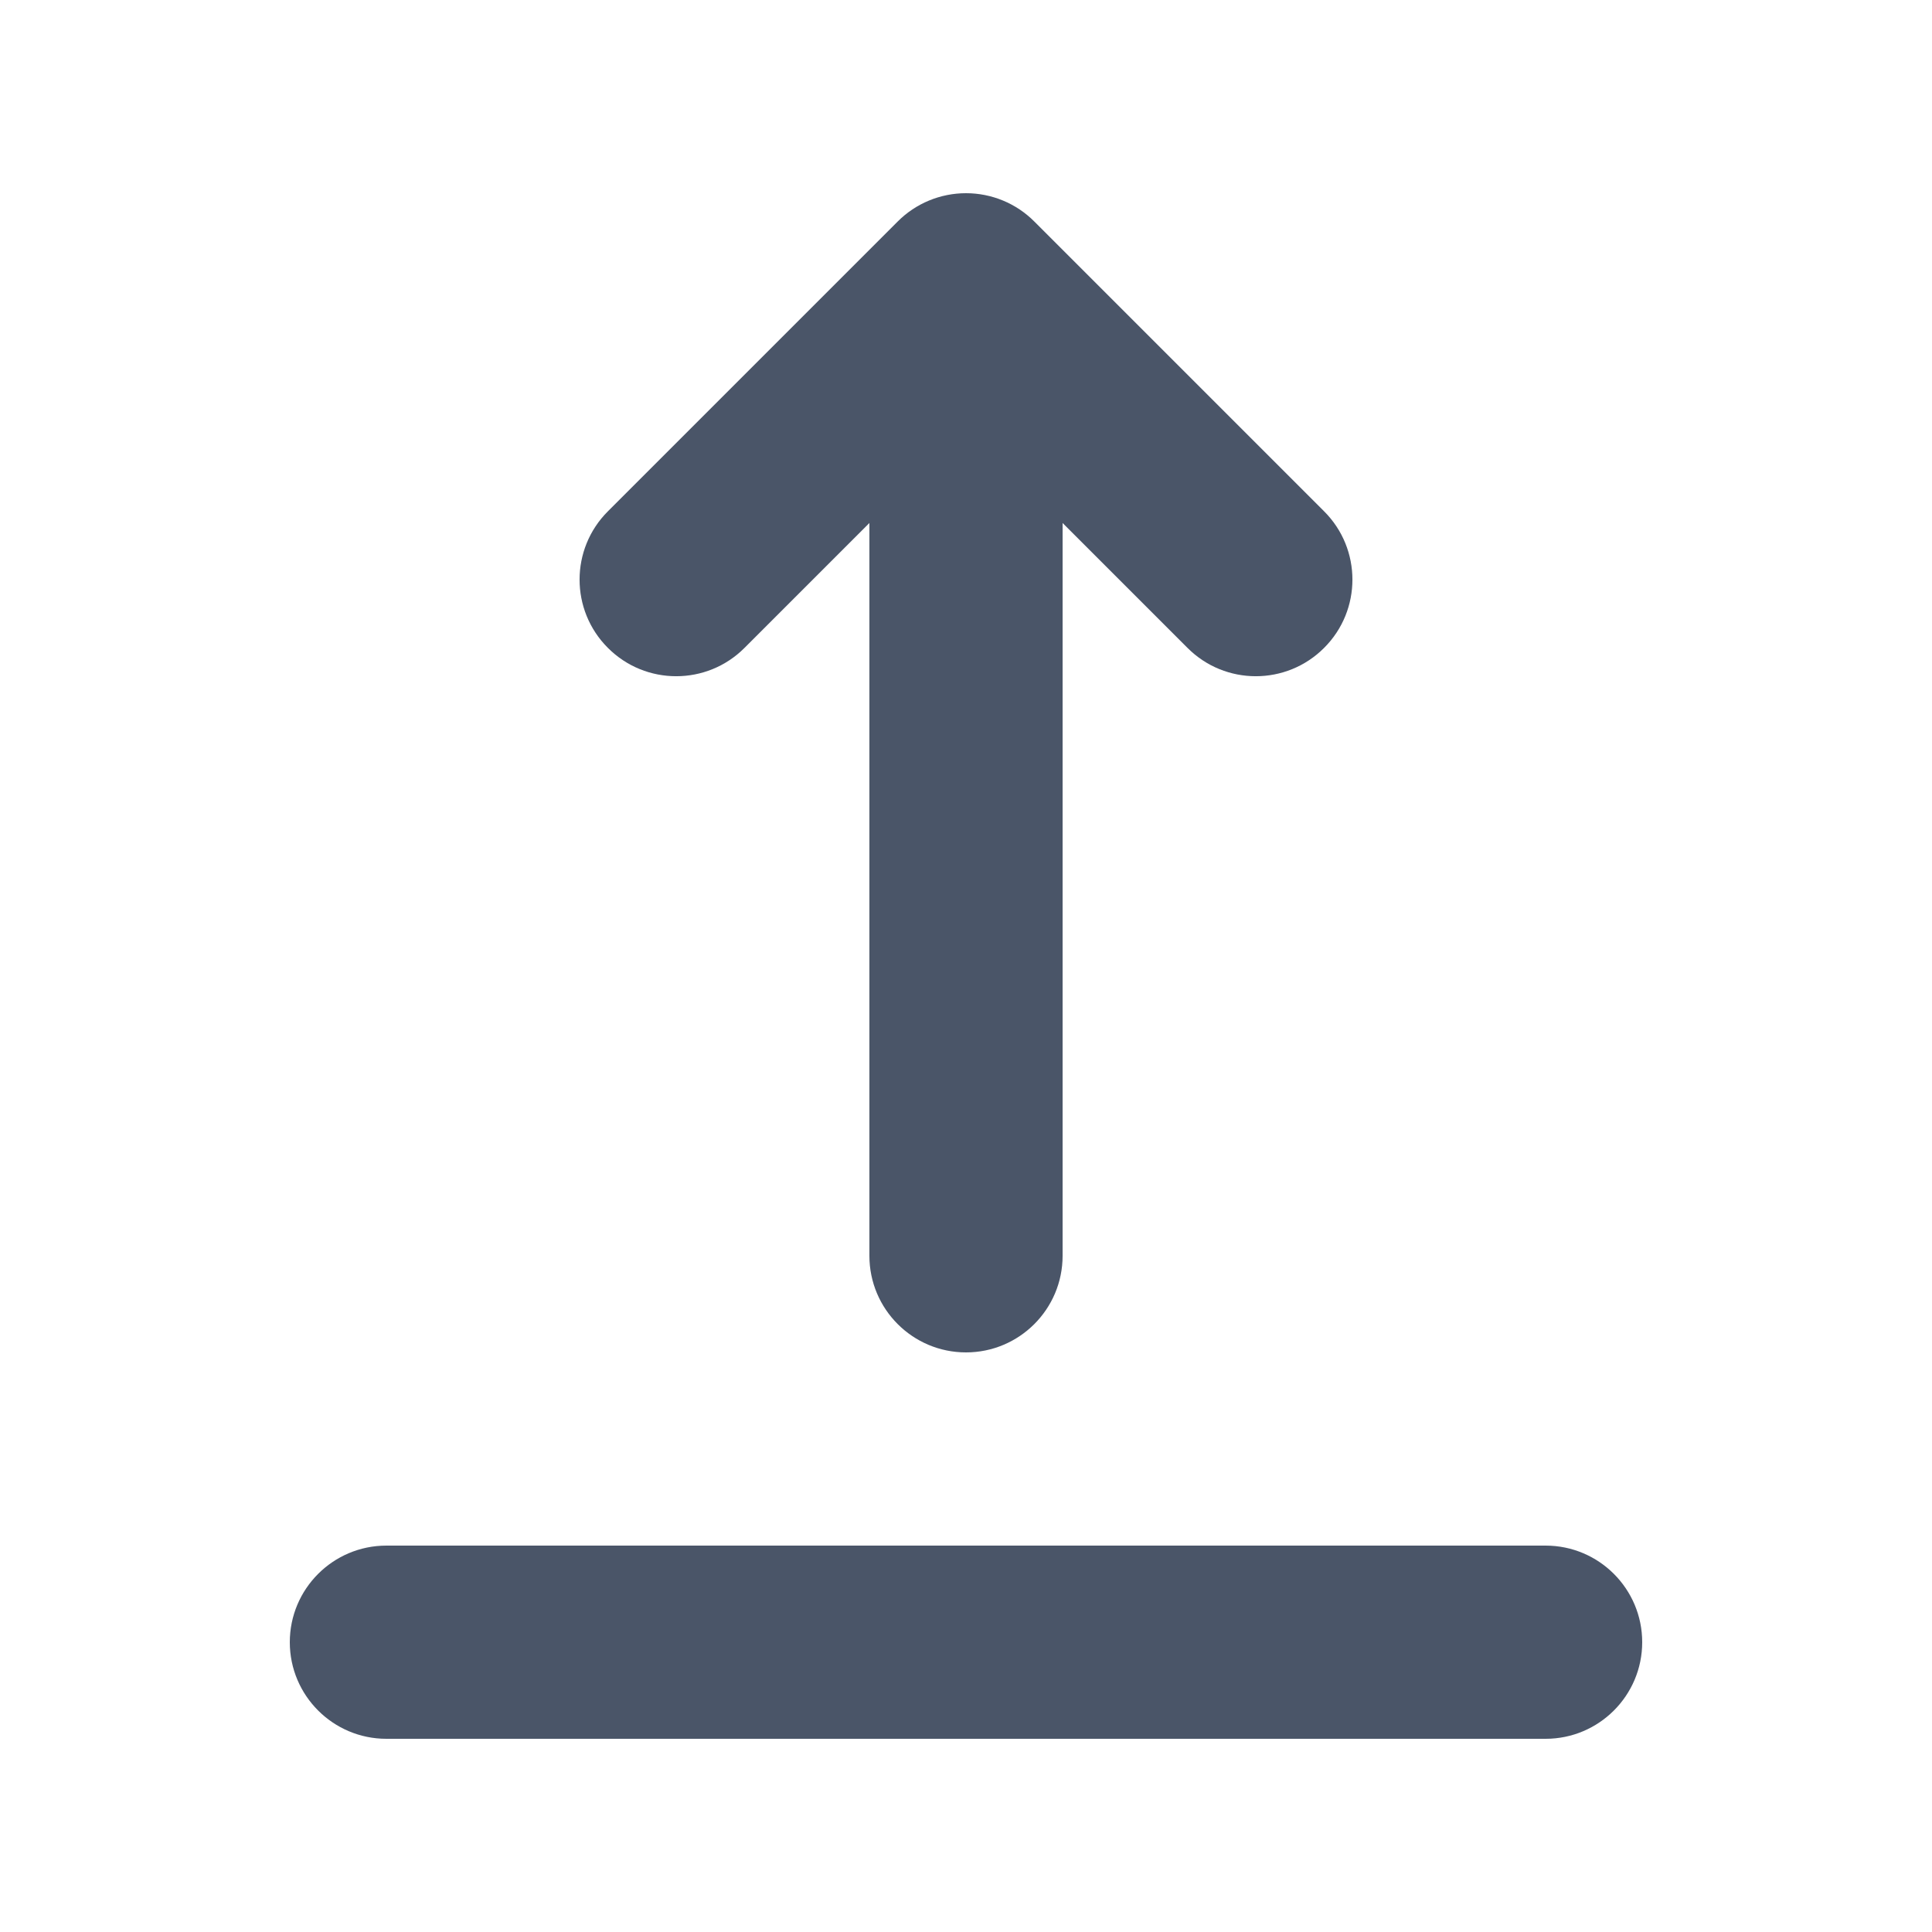
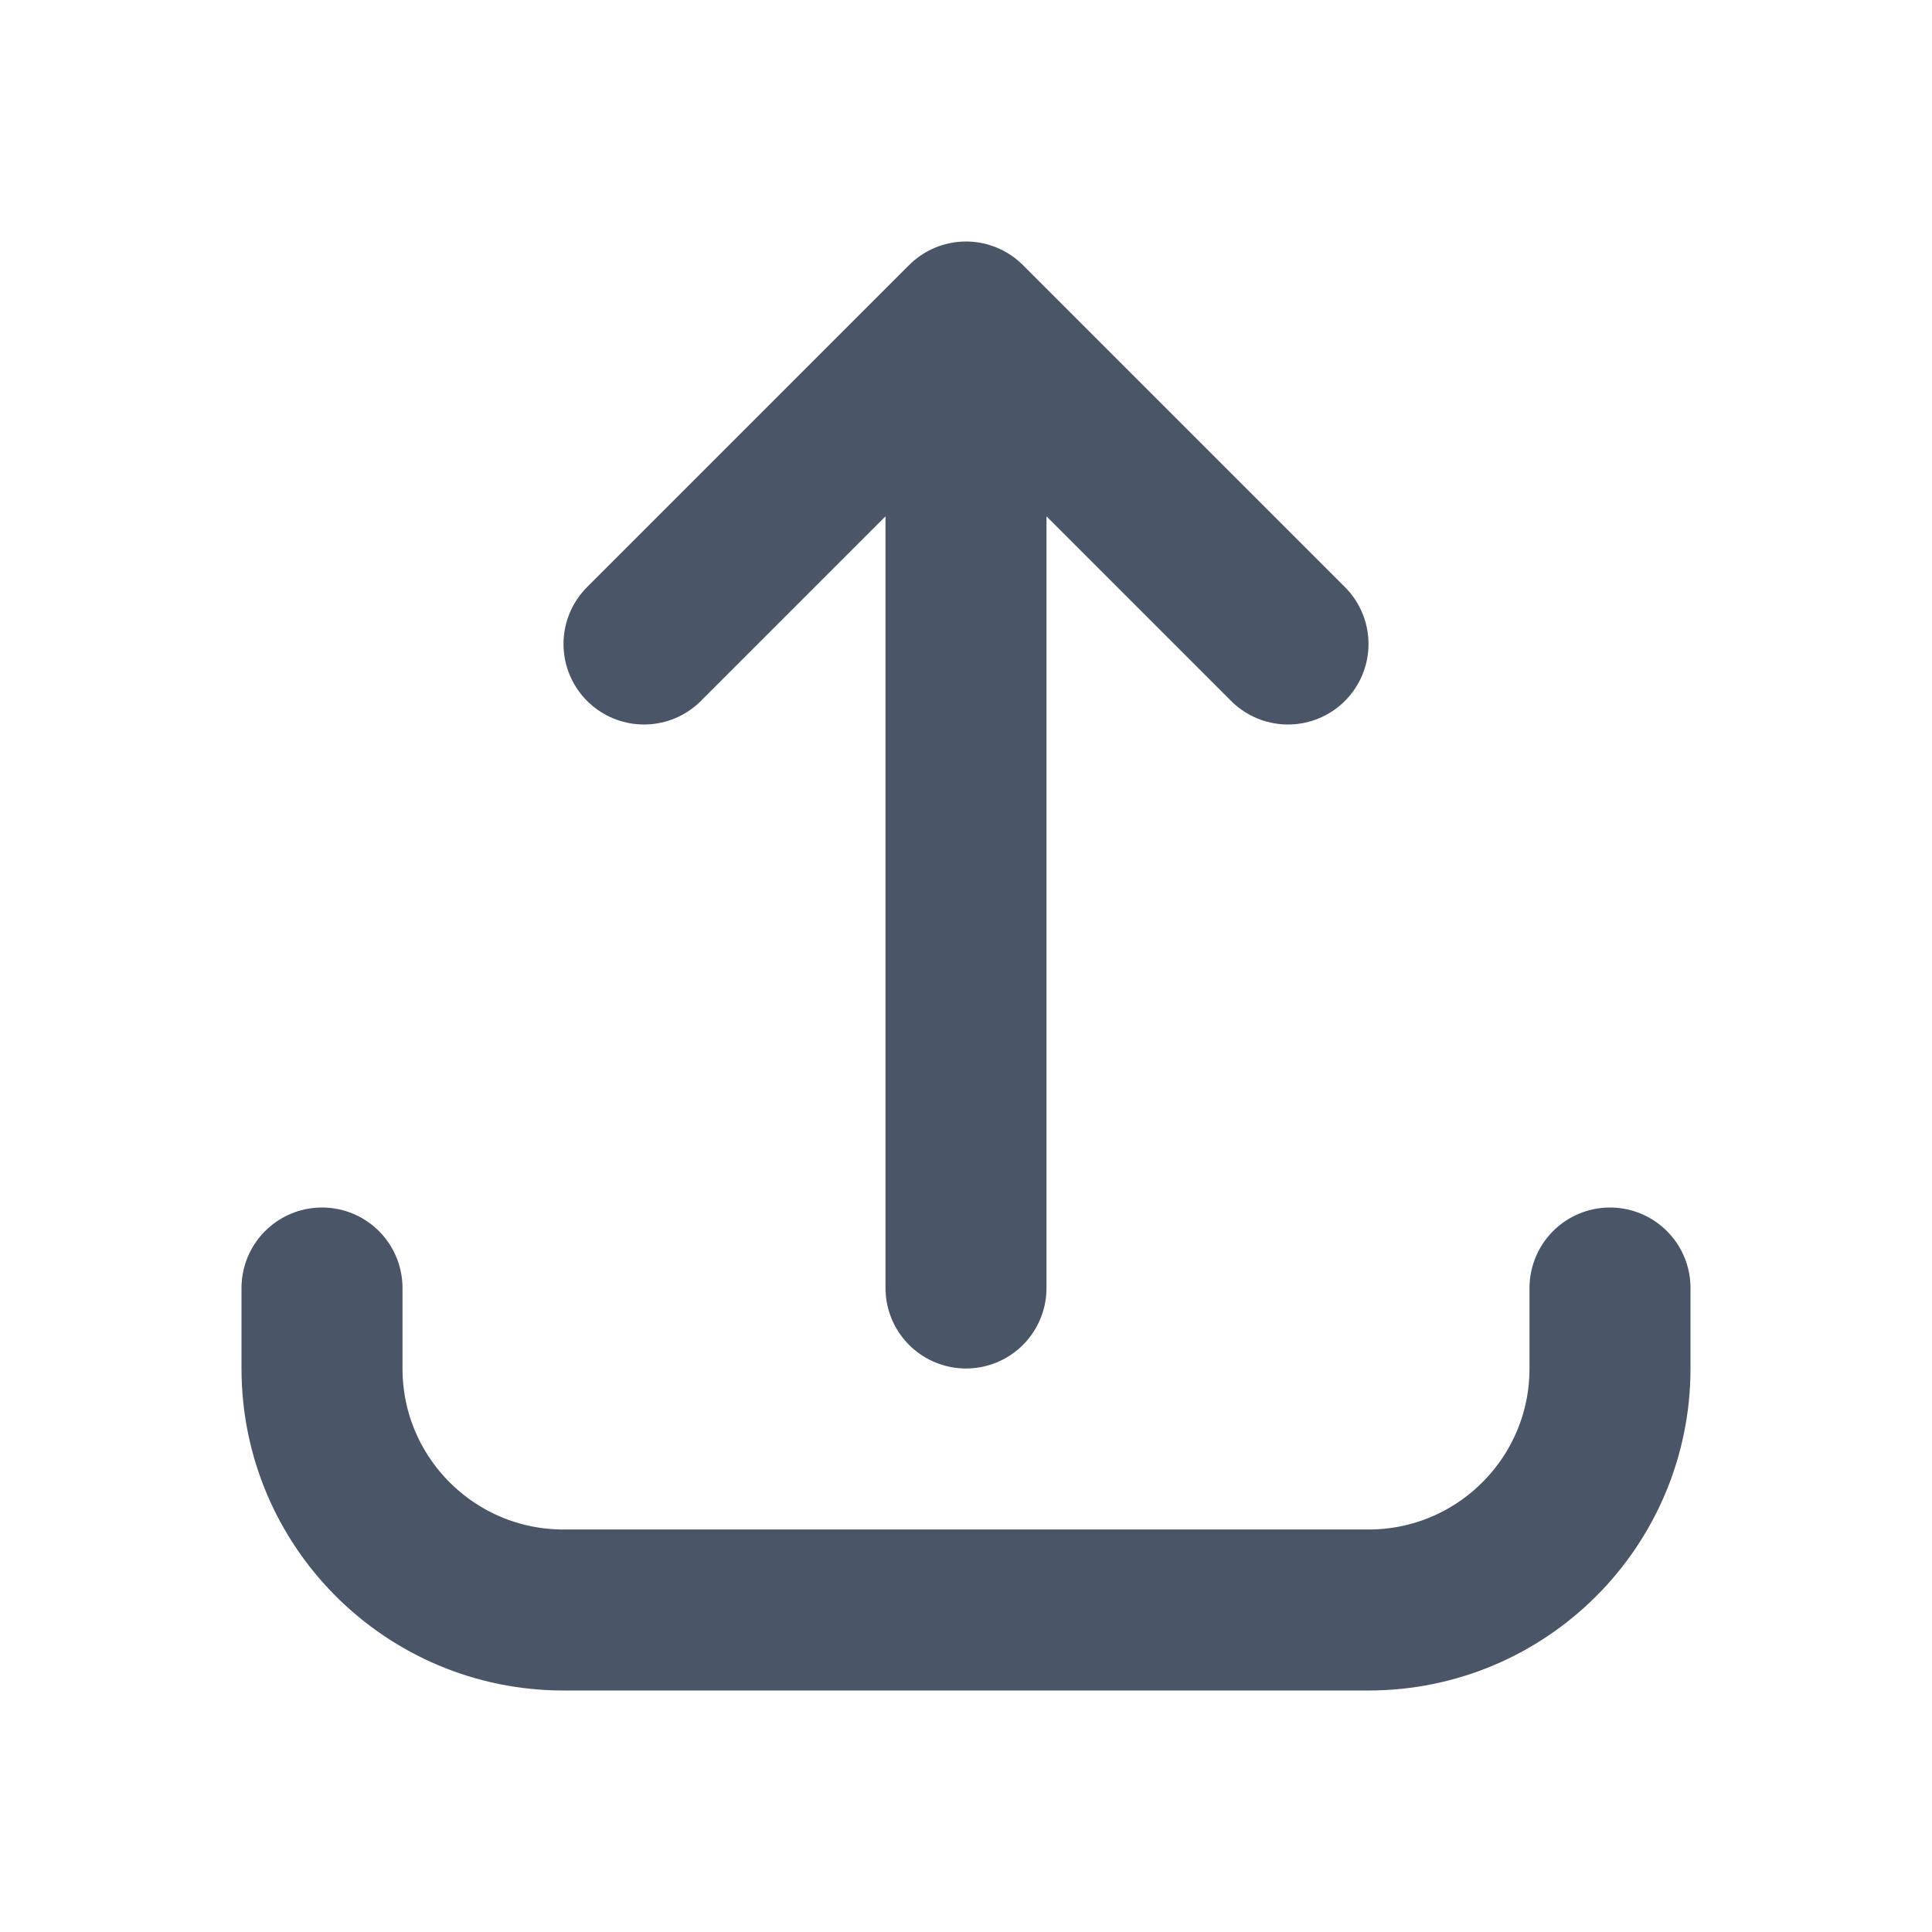
- <svg xmlns="http://www.w3.org/2000/svg" width="20" height="20" viewBox="0 0 20 20" fill="none">
-   <path fill-rule="evenodd" clip-rule="evenodd" d="M3 17C3 16.448 3.448 16 4 16H16C16.552 16 17 16.448 17 17C17 17.552 16.552 18 16 18H4C3.448 18 3 17.552 3 17ZM6.293 6.707C5.902 6.317 5.902 5.683 6.293 5.293L9.293 2.293C9.48 2.105 9.735 2 10 2C10.265 2 10.52 2.105 10.707 2.293L13.707 5.293C14.098 5.683 14.098 6.317 13.707 6.707C13.317 7.098 12.683 7.098 12.293 6.707L11 5.414L11 13C11 13.552 10.552 14 10 14C9.448 14 9 13.552 9 13L9 5.414L7.707 6.707C7.317 7.098 6.683 7.098 6.293 6.707Z" fill="#4A5568" />
+ <svg xmlns="http://www.w3.org/2000/svg" width="24" height="24" viewBox="0 0 24 24" fill="none">
+   <path d="M4 16L4 17C4 18.657 5.343 20 7 20L17 20C18.657 20 20 18.657 20 17L20 16M16 8L12 4M12 4L8 8M12 4L12 16" stroke="#4A5568" stroke-width="2" stroke-linecap="round" stroke-linejoin="round" />
</svg>
